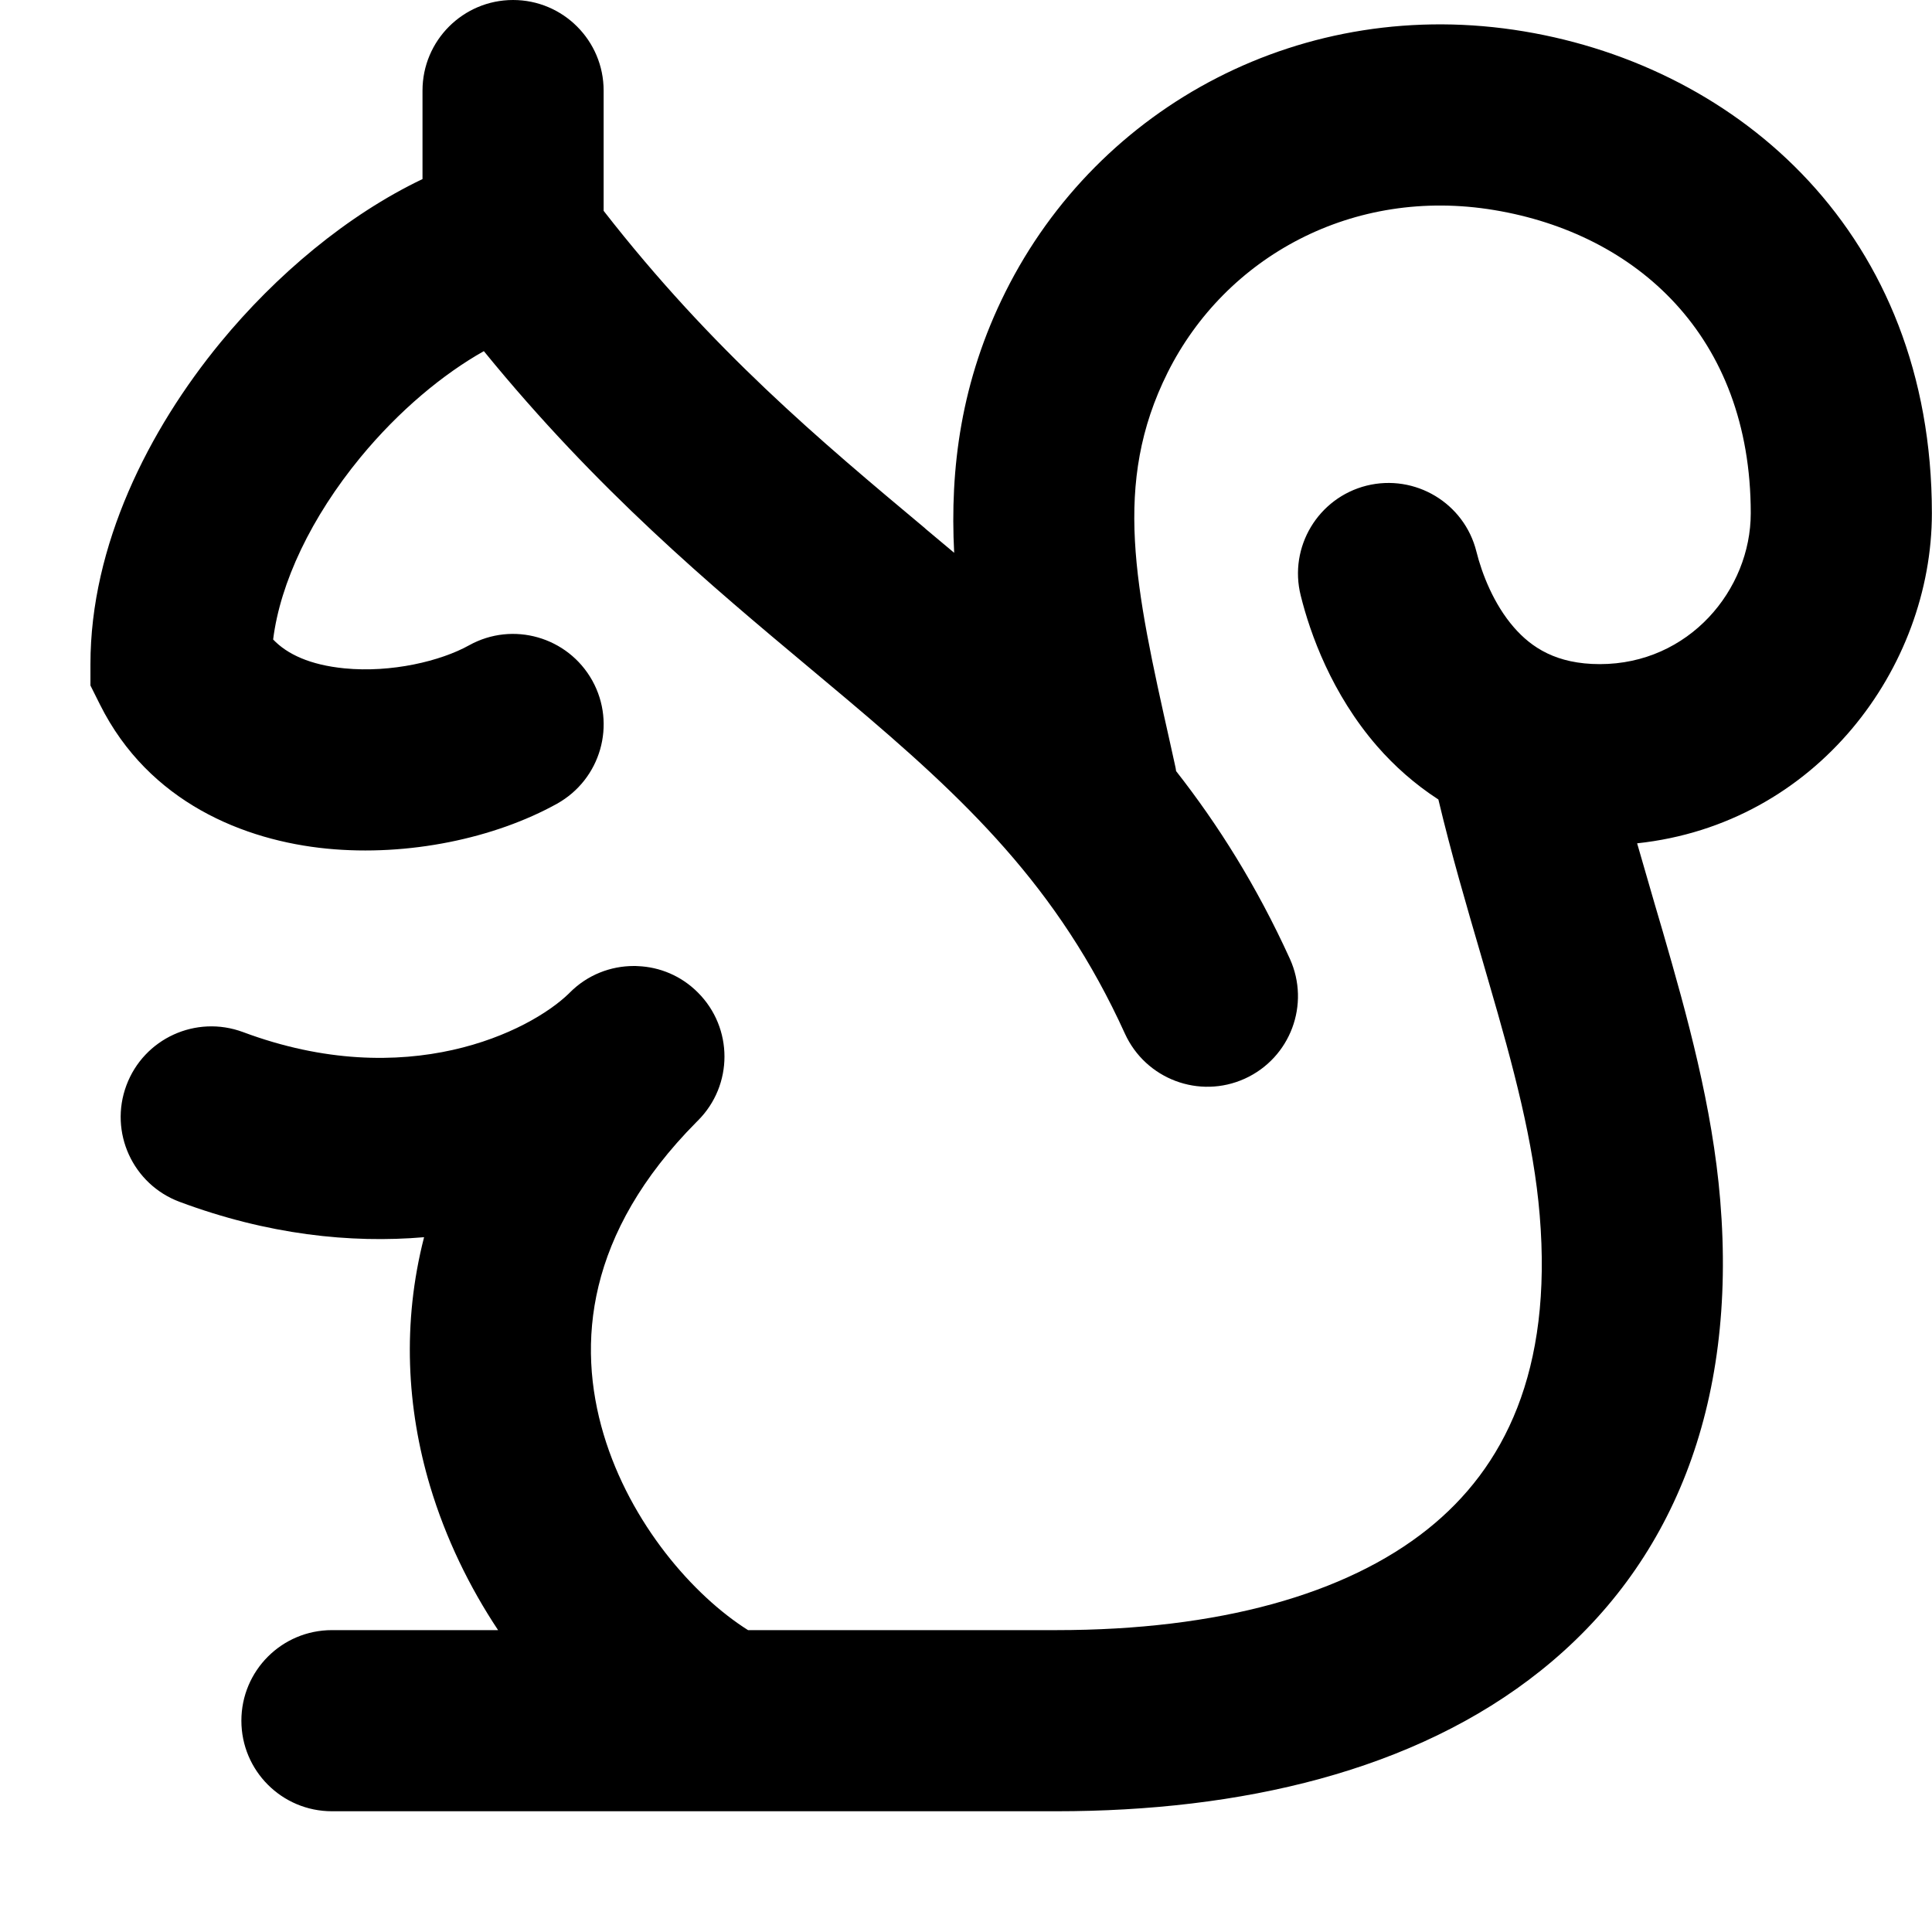
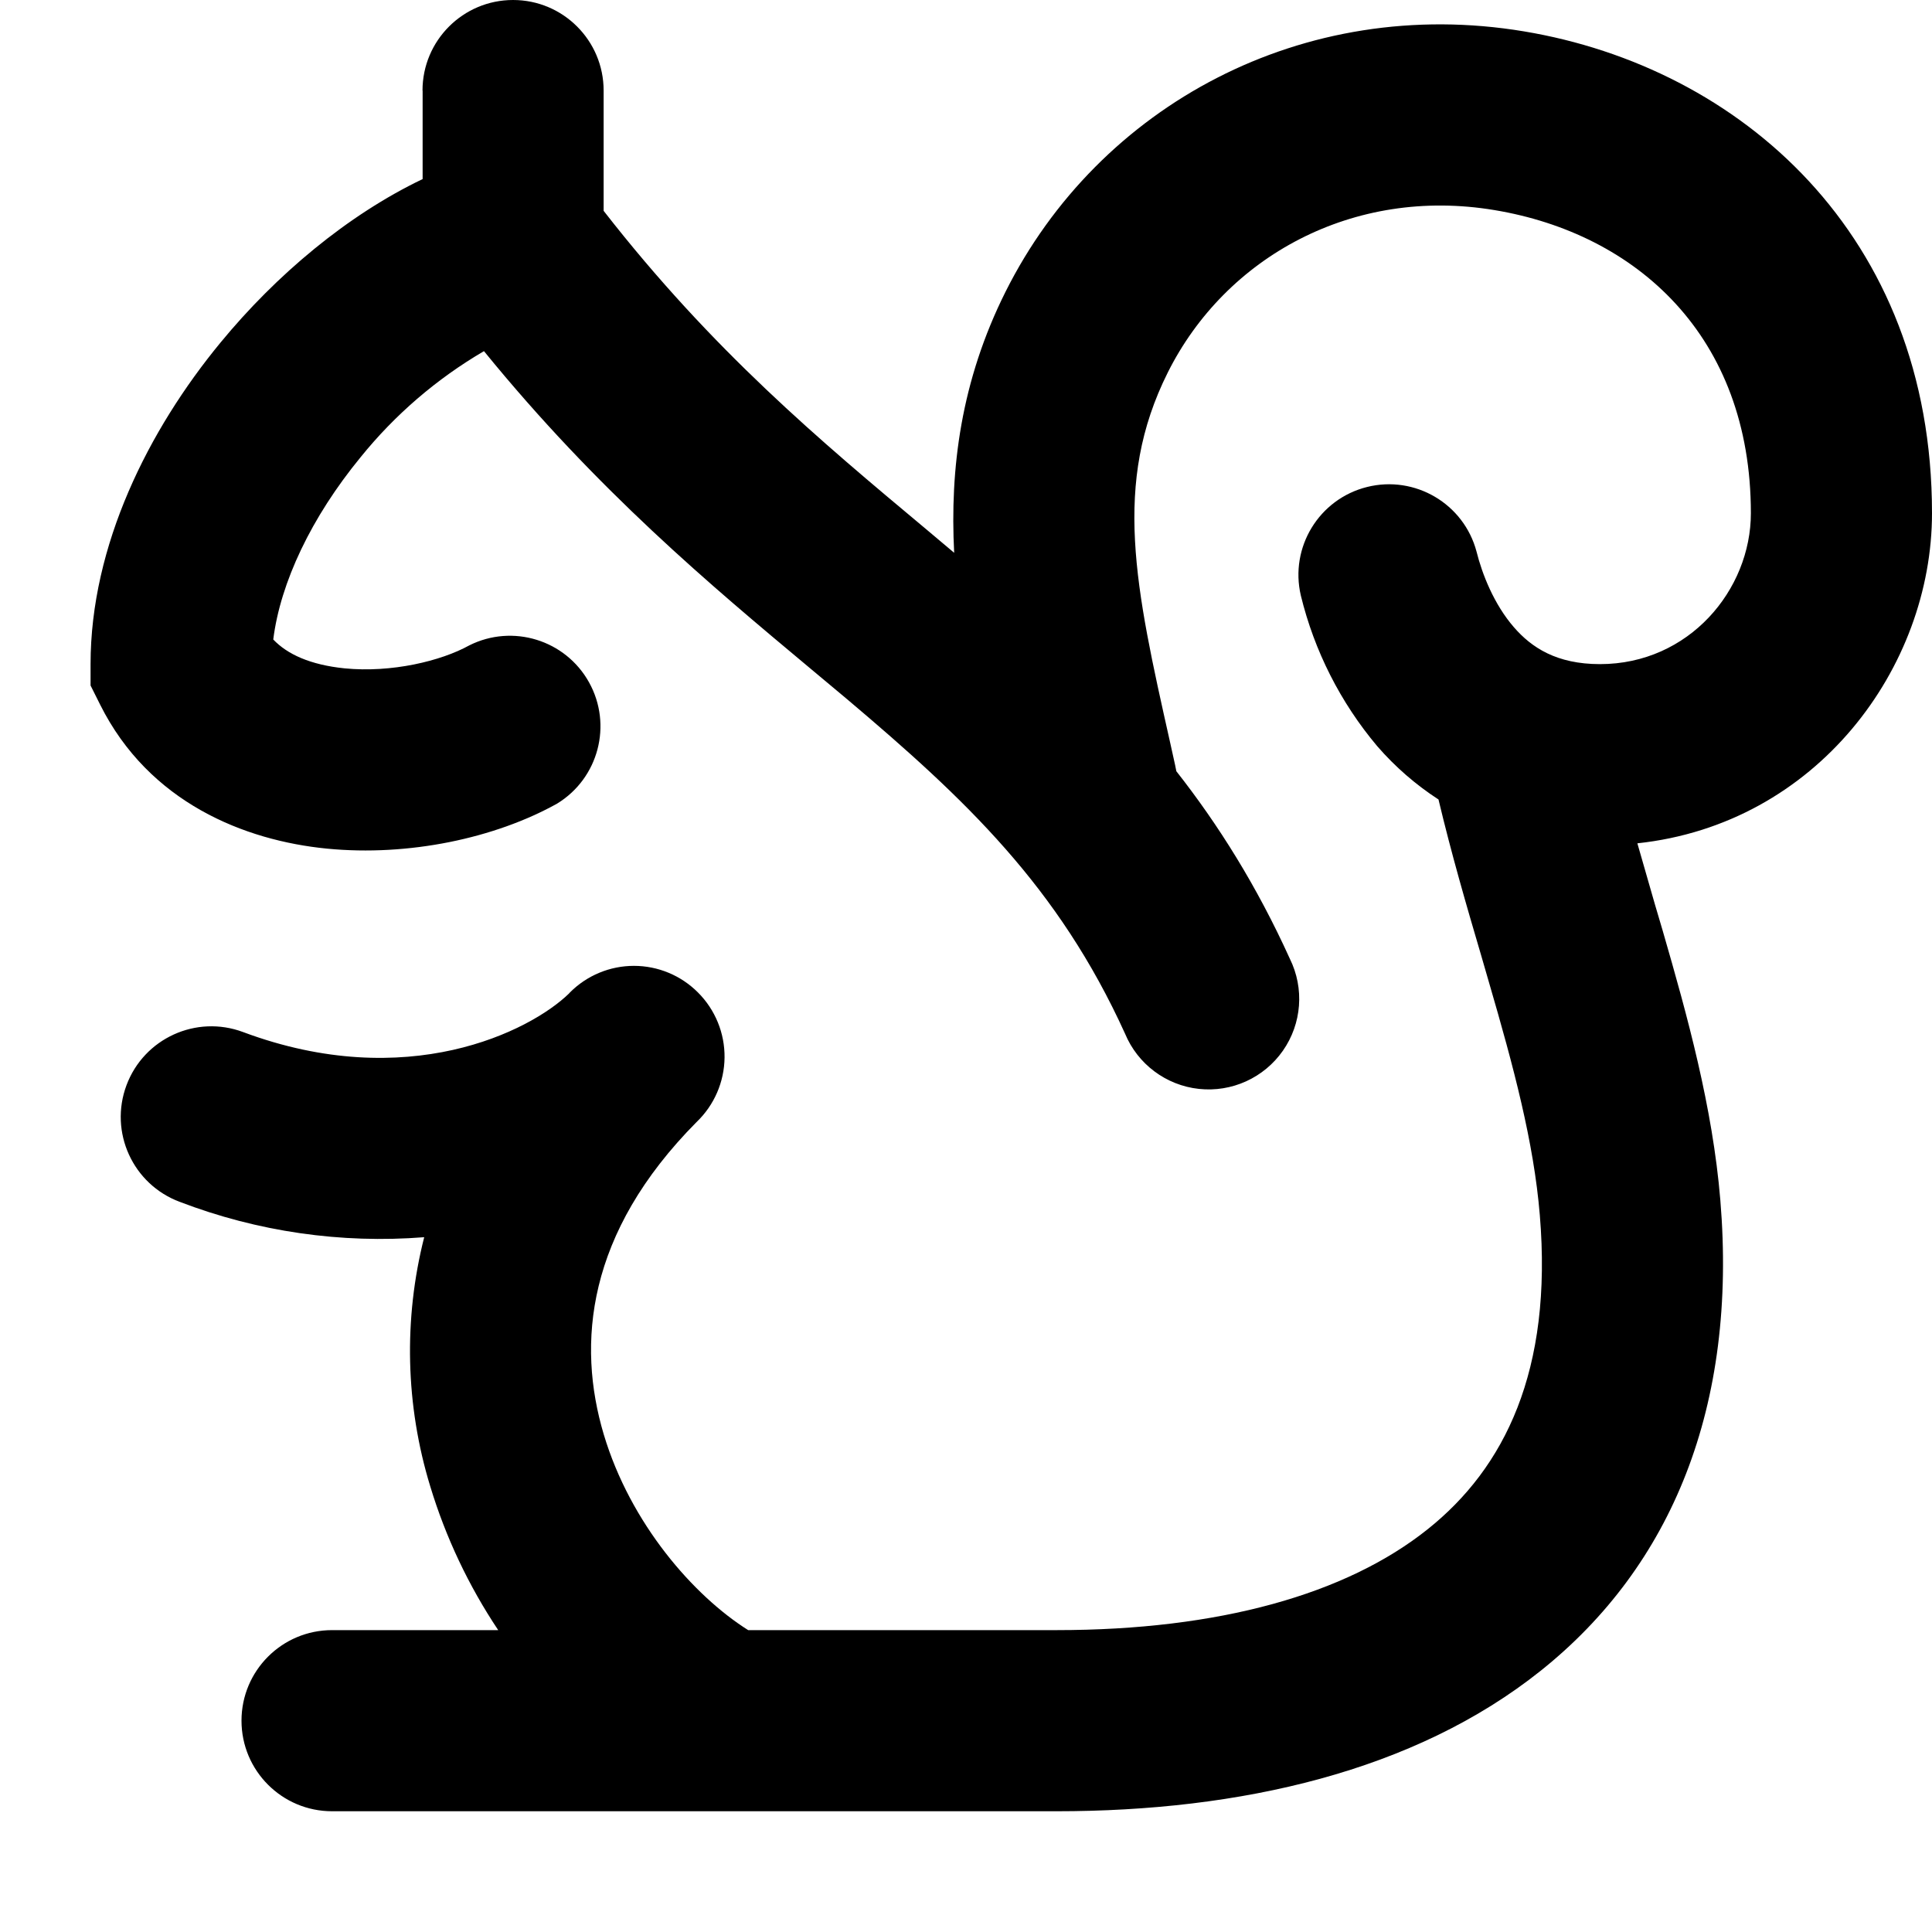
- <svg xmlns="http://www.w3.org/2000/svg" width="16" height="16" viewBox="0 0 16 16" fill="none">
-   <path fill-rule="evenodd" clip-rule="evenodd" d="M3.499 0.75C3.499 0.336 3.835 0 4.249 0C4.663 0 4.999 0.336 4.999 0.75V1.746C5.9 2.903 6.793 3.649 7.662 4.376L7.662 4.376L7.662 4.377C7.742 4.444 7.822 4.511 7.902 4.578C7.866 3.884 7.957 3.156 8.328 2.415C9.099 0.873 10.794 -0.045 12.622 0.26C14.408 0.558 15.999 1.94 15.999 4.25C15.999 5.528 15.045 6.825 13.558 6.984C13.606 7.151 13.655 7.321 13.705 7.492L13.77 7.713C13.973 8.413 14.182 9.167 14.246 9.938C14.388 11.646 13.846 12.968 12.759 13.836C11.714 14.671 10.27 15 8.749 15H2.749C2.334 15 1.999 14.664 1.999 14.25C1.999 13.836 2.334 13.5 2.749 13.5H4.125C3.887 13.142 3.691 12.739 3.562 12.309C3.369 11.663 3.329 10.958 3.512 10.246C2.902 10.298 2.216 10.225 1.487 9.953C1.099 9.808 0.902 9.376 1.047 8.988C1.192 8.6 1.623 8.403 2.012 8.547C3.369 9.054 4.388 8.541 4.71 8.229C4.713 8.226 4.716 8.223 4.719 8.22C4.865 8.073 5.057 8 5.249 8C5.26 8 5.271 8 5.282 8.001C5.463 8.008 5.642 8.081 5.78 8.22C6.073 8.513 6.073 8.987 5.78 9.28C5.775 9.285 5.771 9.289 5.767 9.293C4.855 10.213 4.775 11.128 4.999 11.879C5.22 12.618 5.744 13.216 6.195 13.5H8.749C10.092 13.5 11.147 13.204 11.823 12.664C12.458 12.157 12.859 11.355 12.751 10.062C12.701 9.459 12.535 8.838 12.329 8.132L12.265 7.911C12.146 7.504 12.019 7.071 11.912 6.621C11.716 6.494 11.547 6.343 11.405 6.18C11.028 5.746 10.85 5.247 10.772 4.932C10.671 4.53 10.916 4.123 11.317 4.022C11.719 3.922 12.127 4.166 12.227 4.568C12.273 4.753 12.371 5.004 12.537 5.195C12.683 5.363 12.89 5.5 13.249 5.5C13.987 5.5 14.499 4.885 14.499 4.25C14.499 2.78 13.549 1.935 12.376 1.74C11.204 1.544 10.149 2.127 9.67 3.085C9.21 4.006 9.401 4.859 9.689 6.147L9.731 6.337C9.735 6.353 9.738 6.37 9.74 6.386C10.088 6.83 10.407 7.336 10.682 7.94C10.853 8.317 10.687 8.761 10.309 8.933C9.932 9.104 9.488 8.937 9.316 8.56C8.763 7.343 7.996 6.619 7.015 5.792C6.912 5.705 6.807 5.617 6.699 5.527L6.699 5.527L6.699 5.527C5.885 4.846 4.95 4.065 4.007 2.908C3.671 3.097 3.305 3.399 2.984 3.789C2.578 4.283 2.321 4.824 2.262 5.296C2.378 5.418 2.568 5.507 2.853 5.535C3.241 5.573 3.65 5.475 3.885 5.344C4.247 5.143 4.703 5.274 4.905 5.636C5.106 5.998 4.975 6.454 4.613 6.656C4.098 6.942 3.382 7.094 2.707 7.028C2.025 6.961 1.234 6.647 0.828 5.835L0.749 5.677V5.5C0.749 4.516 1.23 3.561 1.826 2.836C2.286 2.277 2.875 1.781 3.499 1.483V0.75Z" fill="black" />
+ <svg xmlns="http://www.w3.org/2000/svg" width="16" height="16" viewBox="0 0 16 16">
+   <path fill-rule="evenodd" d="M3.499.75a.75.75 0 011.5 0v.996C5.9 2.903 6.793 3.65 7.662 4.376l.24.202c-.036-.694.055-1.422.426-2.163C9.1.873 10.794-.045 12.622.26 14.408.558 16 1.94 16 4.25c0 1.278-.954 2.575-2.44 2.734l.146.508.065.22c.203.701.412 1.455.476 2.226.142 1.707-.4 3.03-1.487 3.898C11.714 14.671 10.27 15 8.75 15h-6a.75.75 0 010-1.5h1.376a4.489 4.489 0 01-.563-1.191 3.833 3.833 0 01-.05-2.063 4.636 4.636 0 01-2.025-.293.75.75 0 11.525-1.406c1.357.507 2.376-.006 2.698-.318l.009-.01a.748.748 0 011.06 0 .75.75 0 01-.012 1.074c-.912.92-.992 1.835-.768 2.586.221.74.745 1.337 1.196 1.621H8.75c1.343 0 2.398-.296 3.074-.836.635-.507 1.036-1.31.928-2.602-.05-.603-.216-1.224-.422-1.93l-.064-.221c-.12-.407-.246-.84-.353-1.29a2.404 2.404 0 01-.507-.441 3.063 3.063 0 01-.633-1.248.75.75 0 011.455-.364c.046.185.144.436.31.627.146.168.353.305.712.305.738 0 1.25-.615 1.25-1.25 0-1.47-.95-2.315-2.123-2.51-1.172-.196-2.227.387-2.706 1.345-.46.92-.27 1.774.019 3.062l.042.19a.753.753 0 01.01.05c.348.443.666.949.94 1.553a.75.75 0 11-1.365.62c-.553-1.217-1.32-1.94-2.3-2.768a85.08 85.08 0 00-.317-.265c-.814-.68-1.75-1.462-2.692-2.619a3.74 3.74 0 00-1.023.88c-.406.495-.663 1.036-.722 1.508.116.122.306.21.591.239.388.038.797-.06 1.032-.19a.75.75 0 01.728 1.31c-.515.287-1.23.439-1.906.373-.682-.067-1.473-.38-1.879-1.193L.75 5.677V5.5c0-.984.48-1.94 1.077-2.664.46-.559 1.05-1.055 1.673-1.353V.75z" />
</svg>
